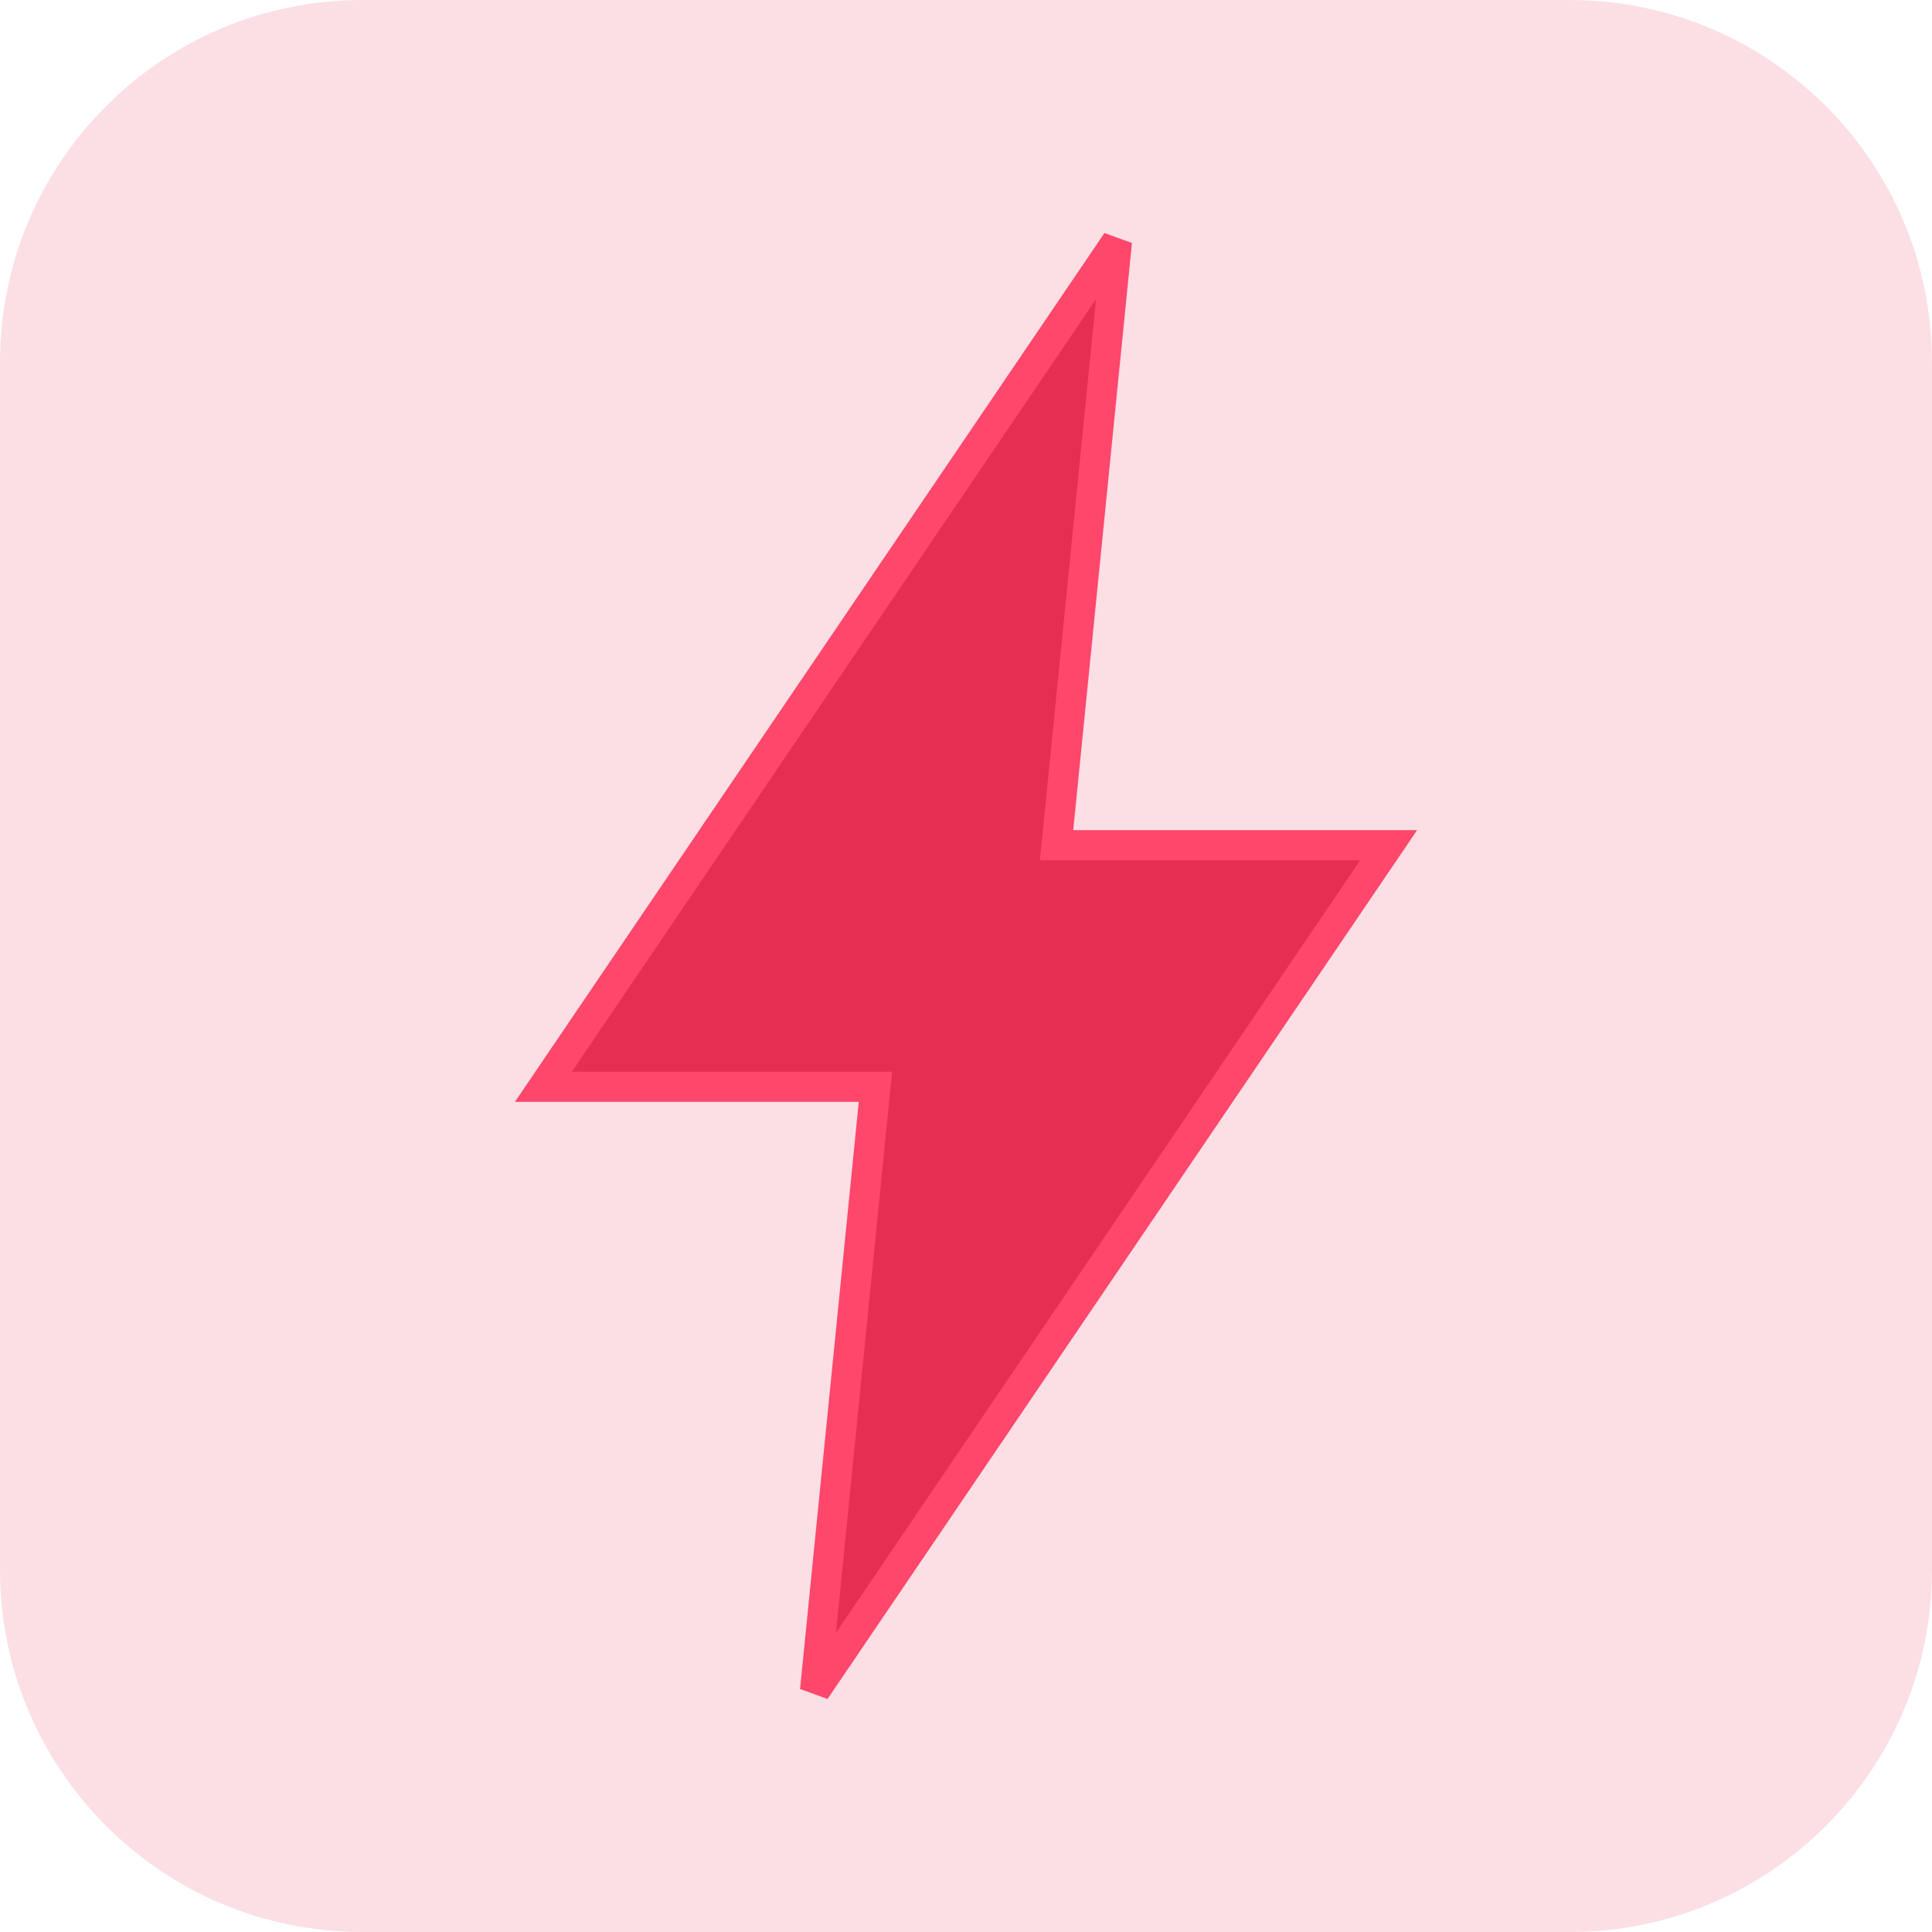
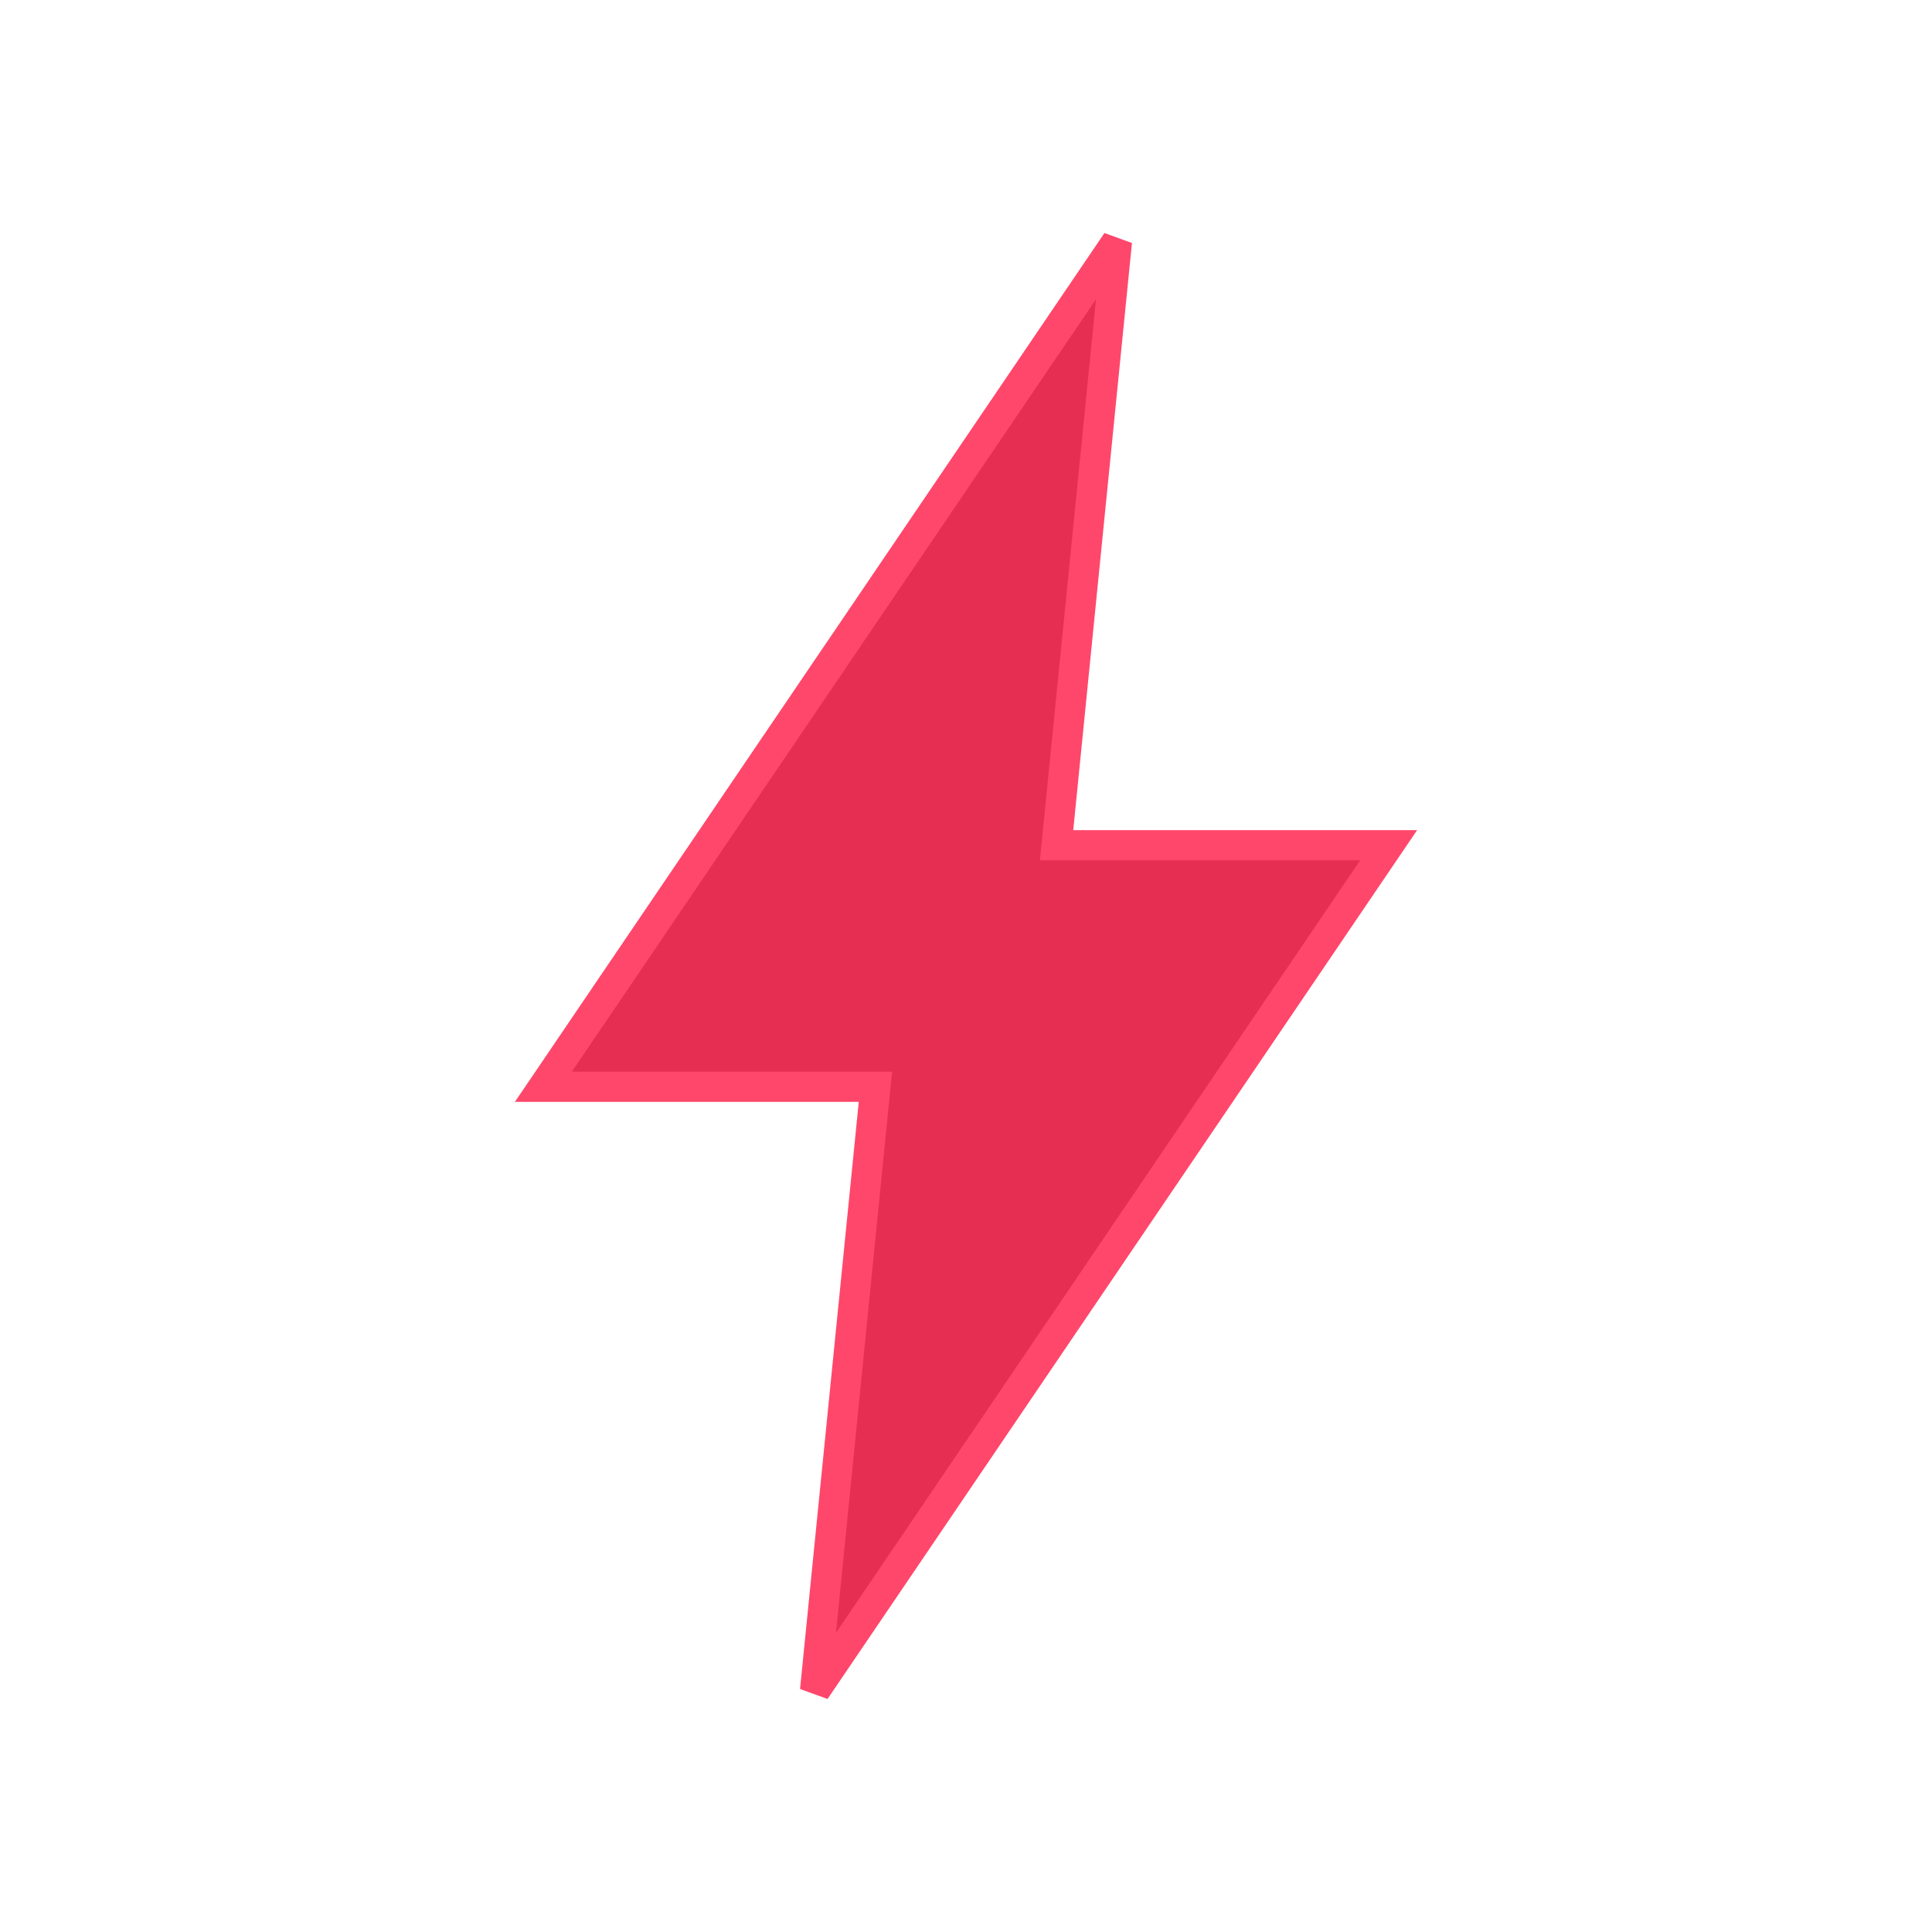
<svg xmlns="http://www.w3.org/2000/svg" width="512" height="512" viewBox="0 0 32 32" fill="none">
-   <rect width="32" height="32" rx="6" fill="rgba(230, 46, 82, 0.15)" />
  <path d="M18.5 4L9 18h5.5l-1 10L23 14h-5.5l1-10z" fill="#e62e52" stroke="#ff476b" stroke-width="0.5" />
</svg>
